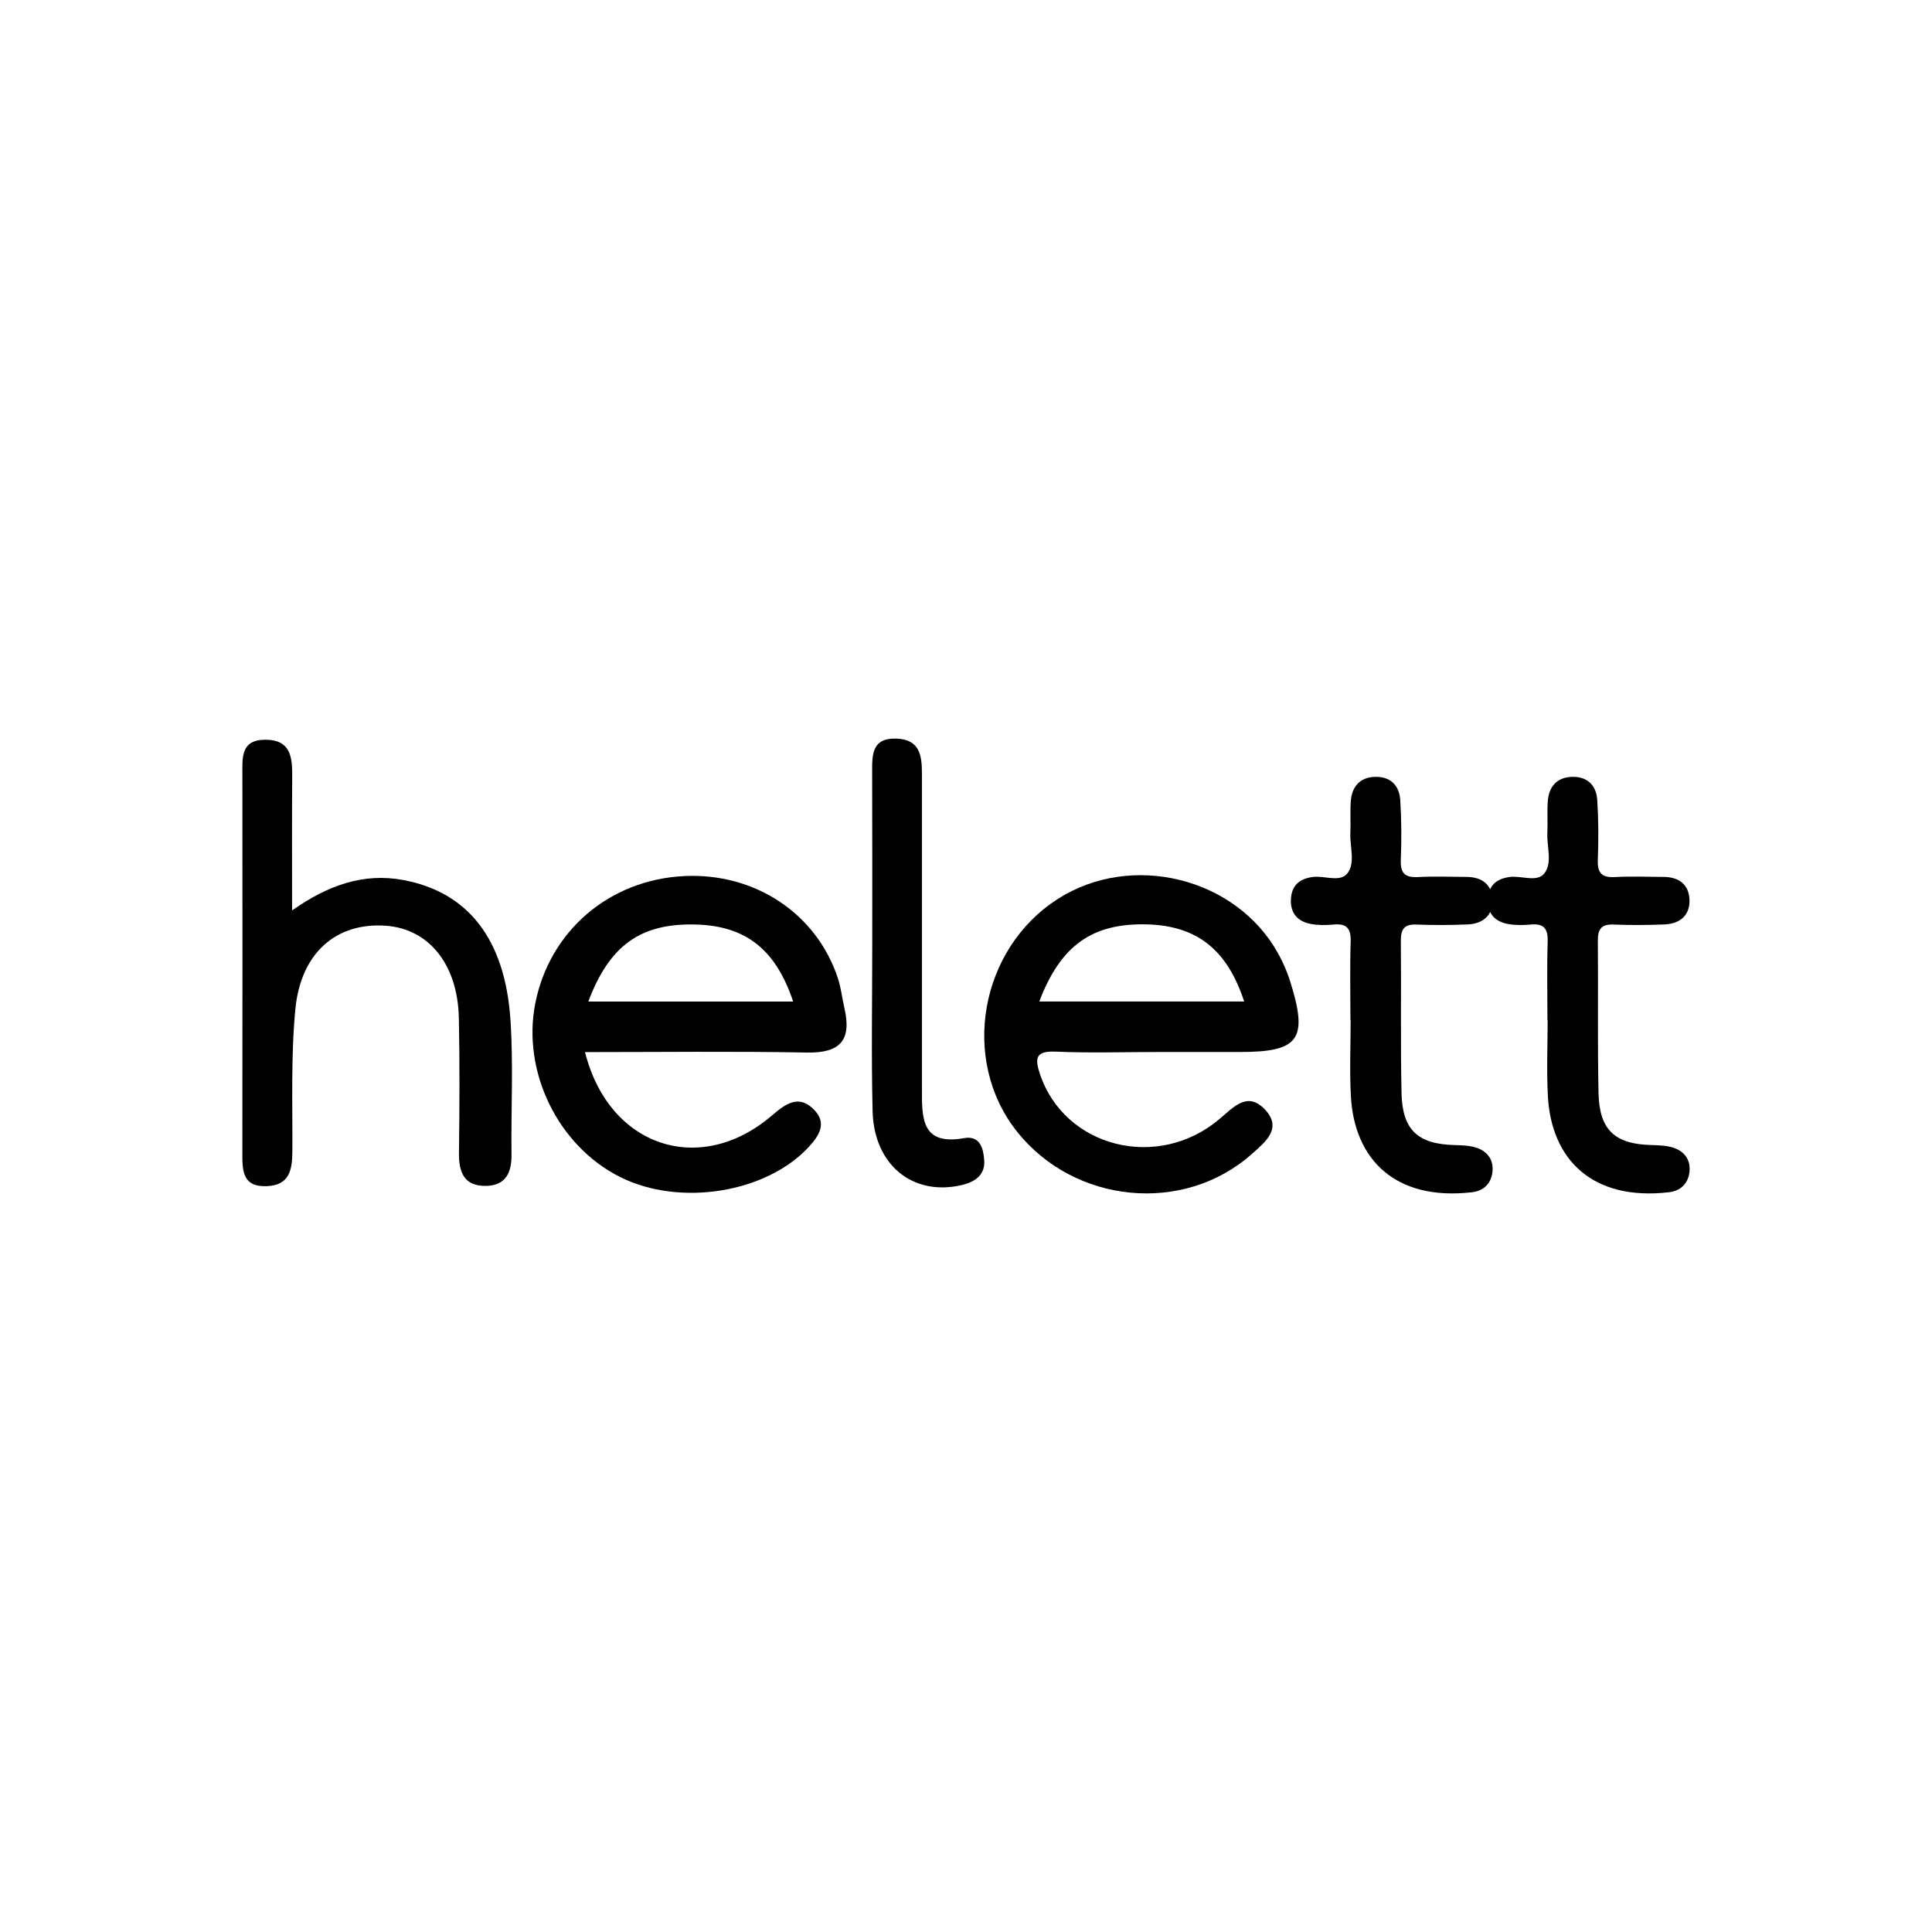
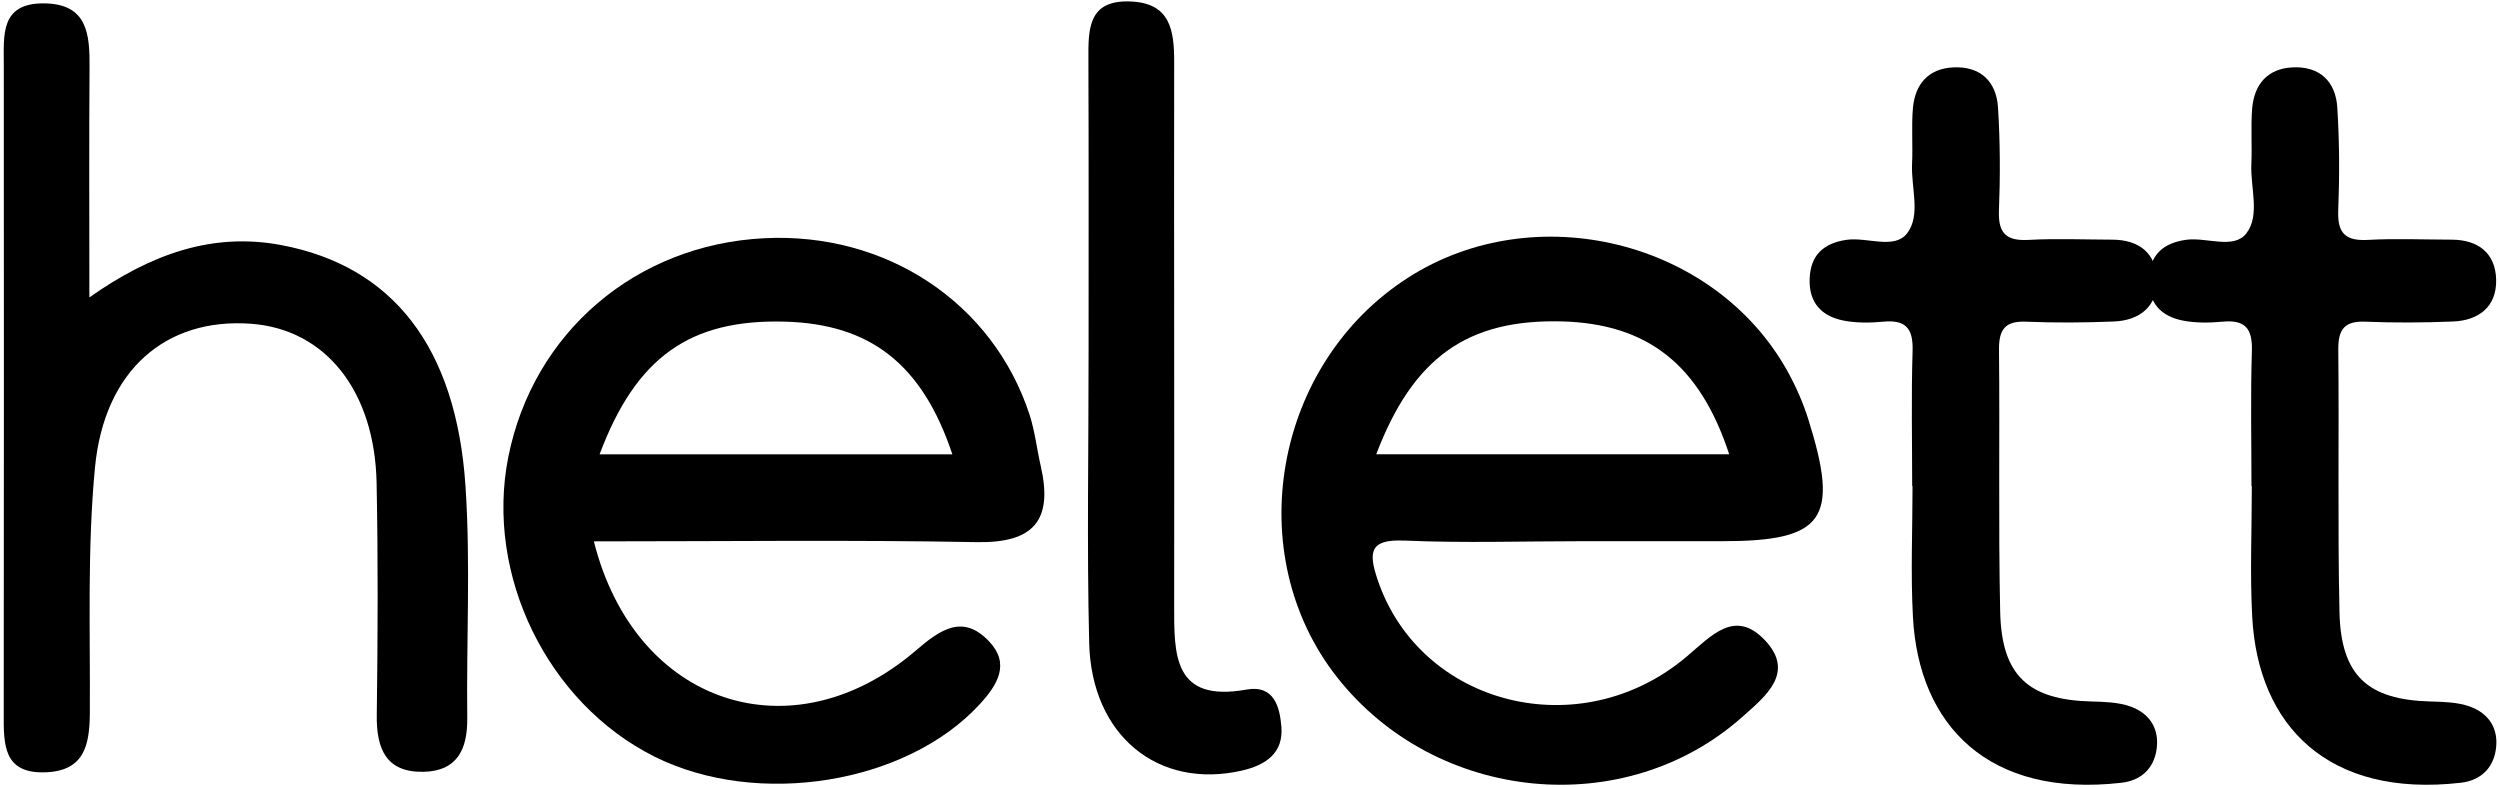
- <svg xmlns="http://www.w3.org/2000/svg" id="Layer_1" viewBox="0 0 563.02 563.02">
-   <defs>
-     <style>
-       .cls-1 {
-         fill: black;
-       }
-     </style>
-   </defs>
-   <path class="cls-1" d="M235.23,306.73c9.69.18,12.95-3.69,10.88-12.81-.67-2.88-.99-5.89-1.89-8.7-6.2-19.01-24.27-30.97-44.95-29.91-21.71,1.1-39.06,15.96-43.26,36.99-3.98,19.96,6.61,41.67,24.75,50.73,17.44,8.7,42.59,4.59,54.95-8.81,3.1-3.35,5.24-6.9,1.66-10.68-4.43-4.7-8.25-2.05-12.41,1.53-20.83,17.87-47.47,9.33-54.48-18.47,22.16,0,43.47-.27,64.75.13ZM202.73,269.42c14.54.38,23.31,7.19,28.41,22.45h-59.69c6.2-16.52,15.35-22.86,31.29-22.45Z" />
-   <path class="cls-1" d="M307.54,306.46c10.07.45,20.16.11,30.25.11h23.55c17.28.02,19.96-3.69,14.63-20.61-.88-2.81-2.09-5.57-3.53-8.16-12.29-22.12-42.73-29.58-64.19-15.82-22.72,14.56-28.43,46.77-12,67.63,16.74,21.26,48.77,24.39,68.64,6.61,3.87-3.44,8.92-7.44,3.71-12.92-5.03-5.28-8.97-.81-13.15,2.74-18.03,15.33-45.27,8.36-52.41-13.1-1.44-4.38-1.39-6.74,4.5-6.47ZM334.22,269.38c14.52.38,23.37,7.28,28.36,22.48h-59.72c6.27-16.47,15.51-22.86,31.35-22.48Z" />
-   <path class="cls-1" d="M85.12,265.32c10.45-7.36,20.83-11.03,32.43-8.86,18.86,3.54,29.64,17.22,31.21,40.79.87,13.03.14,26.16.3,39.24.06,5.26-1.68,8.97-7.37,9.1-6.39.14-8.02-3.92-7.94-9.63.17-13.08.23-26.17-.03-39.25-.32-15.63-8.69-26.01-21.24-26.93-14.36-1.05-24.82,7.78-26.41,24.32-1.31,13.71-.79,27.6-.87,41.41-.03,5.37-.8,9.89-7.43,10.16-7.27.31-7.15-4.78-7.14-9.9.04-36.63.03-73.27.01-109.91,0-4.94-.6-10.32,6.75-10.29,7.49.04,7.8,5.3,7.76,10.91-.09,12.34-.03,24.67-.03,38.83Z" />
-   <path class="cls-1" d="M254.19,274.45c0-16.45.03-32.89-.03-49.34-.02-5.13-.12-10.17,7.16-9.86,6.73.28,7.35,4.92,7.35,10.2-.04,30.65.04,61.3,0,91.94-.01,8.36-.19,16.51,12.21,14.29,4.79-.86,5.66,3.08,5.93,6.27.37,4.39-2.54,6.49-6.71,7.44-14.11,3.2-25.43-5.89-25.81-21.61-.4-16.44-.09-32.89-.1-49.33Z" />
-   <path class="cls-1" d="M393.54,297.25c0-7.62-.17-15.24.07-22.86.12-3.83-1.16-5.33-4.99-4.96-2.21.21-4.53.23-6.7-.19-3.73-.73-5.88-3.05-5.73-7.08.15-4.03,2.39-6.02,6.24-6.58,3.48-.51,8.08,1.69,10.24-1.09,2.38-3.06.66-7.77.85-11.75.15-3.13-.12-6.29.14-9.41.35-4.06,2.59-6.72,6.82-6.93,4.59-.23,7.3,2.37,7.58,6.77.37,5.8.39,11.65.16,17.46-.15,3.87,1.25,5.17,5.04,4.96,4.69-.26,9.41-.05,14.12-.04,4.53.01,7.45,2.28,7.56,6.77.11,4.54-2.91,6.91-7.31,7.08-4.93.2-9.87.23-14.8.03-3.57-.15-4.63,1.31-4.6,4.74.15,14.79-.12,29.58.2,44.37.24,10.78,4.77,14.87,15.4,15.15,2.21.06,4.54.12,6.59.83,3.3,1.15,5.01,3.81,4.46,7.36-.5,3.24-2.7,5.19-5.91,5.56-22.46,2.59-34.31-9.66-35.3-28.01-.4-7.37-.07-14.79-.07-22.18-.02,0-.05,0-.07,0Z" />
-   <path class="cls-1" d="M450.95,297.25c0-7.62-.17-15.24.07-22.86.12-3.83-1.16-5.33-4.99-4.96-2.21.21-4.53.23-6.7-.19-3.73-.73-5.88-3.05-5.73-7.08.15-4.03,2.39-6.02,6.24-6.58,3.48-.51,8.08,1.69,10.24-1.09,2.38-3.06.66-7.77.85-11.75.15-3.13-.12-6.29.14-9.41.35-4.06,2.59-6.72,6.82-6.93,4.59-.23,7.3,2.37,7.58,6.77.37,5.8.39,11.65.16,17.46-.15,3.87,1.25,5.17,5.04,4.96,4.69-.26,9.41-.05,14.12-.04,4.53.01,7.45,2.28,7.56,6.77.11,4.54-2.91,6.91-7.31,7.08-4.93.2-9.87.23-14.8.03-3.57-.15-4.63,1.31-4.6,4.74.15,14.79-.12,29.58.2,44.37.24,10.78,4.77,14.87,15.4,15.15,2.21.06,4.54.12,6.59.83,3.3,1.15,5.01,3.81,4.46,7.36-.5,3.24-2.7,5.19-5.91,5.56-22.46,2.59-34.31-9.66-35.3-28.01-.4-7.37-.07-14.79-.07-22.18-.02,0-.05,0-.07,0Z" />
+ <svg xmlns="http://www.w3.org/2000/svg" width="423" height="133" viewBox="0 0 423 133" fill="none">
+   <path d="M165.23 91.73C174.92 91.91 178.18 88.04 176.11 78.92C175.44 76.04 175.12 73.03 174.22 70.22C168.02 51.21 149.95 39.25 129.27 40.31C107.56 41.41 90.21 56.27 86.01 77.3C82.03 97.26 92.62 118.97 110.76 128.03C128.2 136.73 153.35 132.62 165.71 119.22C168.81 115.87 170.95 112.32 167.37 108.54C162.94 103.84 159.12 106.49 154.96 110.07C134.13 127.94 107.49 119.4 100.48 91.6C122.64 91.6 143.95 91.33 165.23 91.73ZM132.73 54.42C147.27 54.8 156.04 61.61 161.14 76.87H101.45C107.65 60.35 116.8 54.01 132.74 54.42H132.73Z" fill="black" />
+   <path d="M237.539 91.46C247.609 91.91 257.699 91.57 267.789 91.57H291.339C308.619 91.59 311.299 87.88 305.969 70.96C305.089 68.15 303.879 65.39 302.439 62.8C290.149 40.68 259.709 33.22 238.249 46.98C215.529 61.54 209.819 93.75 226.249 114.61C242.989 135.87 275.019 139 294.889 121.22C298.759 117.78 303.809 113.78 298.599 108.3C293.569 103.02 289.629 107.49 285.449 111.04C267.419 126.37 240.179 119.4 233.039 97.94C231.599 93.56 231.649 91.2 237.539 91.47V91.46ZM264.219 54.38C278.739 54.76 287.589 61.66 292.579 76.86H232.859C239.129 60.39 248.369 54 264.209 54.38H264.219Z" fill="black" />
+   <path d="M15.121 50.32C25.571 42.96 35.951 39.29 47.551 41.46C66.411 45 77.191 58.68 78.761 82.25C79.631 95.28 78.901 108.41 79.061 121.49C79.121 126.75 77.381 130.46 71.691 130.59C65.301 130.73 63.671 126.67 63.751 120.96C63.921 107.88 63.981 94.79 63.721 81.71C63.401 66.08 55.031 55.7 42.481 54.78C28.121 53.73 17.661 62.56 16.071 79.1C14.761 92.81 15.281 106.7 15.201 120.51C15.171 125.88 14.401 130.4 7.771 130.67C0.501 130.98 0.621 125.89 0.631 120.77C0.671 84.14 0.661 47.5 0.641 10.86C0.641 5.92 0.041 0.54 7.391 0.57C14.881 0.61 15.191 5.87 15.151 11.48C15.061 23.82 15.121 36.15 15.121 50.31V50.32Z" fill="black" />
+   <path d="M184.189 59.45C184.189 43 184.219 26.56 184.159 10.11C184.139 4.98 184.039 -0.06 191.319 0.25C198.049 0.53 198.669 5.17 198.669 10.45C198.629 41.1 198.709 71.75 198.669 102.39C198.659 110.75 198.479 118.9 210.879 116.68C215.669 115.82 216.539 119.76 216.809 122.95C217.179 127.34 214.269 129.44 210.099 130.39C195.989 133.59 184.669 124.5 184.289 108.78C183.889 92.34 184.199 75.89 184.189 59.45Z" fill="black" />
+   <path d="M323.541 82.25C323.541 74.63 323.371 67.01 323.611 59.39C323.731 55.56 322.451 54.06 318.621 54.43C316.411 54.64 314.091 54.66 311.921 54.24C308.191 53.51 306.041 51.19 306.191 47.16C306.341 43.13 308.581 41.14 312.431 40.58C315.911 40.07 320.511 42.27 322.671 39.49C325.051 36.43 323.331 31.72 323.521 27.74C323.671 24.61 323.401 21.45 323.661 18.33C324.011 14.27 326.251 11.61 330.481 11.4C335.071 11.17 337.781 13.77 338.061 18.17C338.431 23.97 338.451 29.82 338.221 35.63C338.071 39.5 339.471 40.8 343.261 40.59C347.951 40.33 352.671 40.54 357.381 40.55C361.911 40.56 364.831 42.83 364.941 47.32C365.051 51.86 362.031 54.23 357.631 54.4C352.701 54.6 347.761 54.63 342.831 54.43C339.261 54.28 338.201 55.74 338.231 59.17C338.381 73.96 338.111 88.75 338.431 103.54C338.671 114.32 343.201 118.41 353.831 118.69C356.041 118.75 358.371 118.81 360.421 119.52C363.721 120.67 365.431 123.33 364.881 126.88C364.381 130.12 362.181 132.07 358.971 132.44C336.511 135.03 324.661 122.78 323.671 104.43C323.271 97.06 323.601 89.64 323.601 82.25C323.581 82.25 323.551 82.25 323.531 82.25H323.541Z" fill="black" />
+   <path d="M380.949 82.25C380.949 74.63 380.779 67.01 381.019 59.39C381.139 55.56 379.859 54.06 376.029 54.43C373.819 54.64 371.499 54.66 369.329 54.24C365.599 53.51 363.449 51.19 363.599 47.16C363.749 43.13 365.989 41.14 369.839 40.58C373.319 40.07 377.919 42.27 380.079 39.49C382.459 36.43 380.739 31.72 380.929 27.74C381.079 24.61 380.809 21.45 381.069 18.33C381.419 14.27 383.659 11.61 387.889 11.4C392.479 11.17 395.189 13.77 395.469 18.17C395.839 23.97 395.859 29.82 395.629 35.63C395.479 39.5 396.879 40.8 400.669 40.59C405.359 40.33 410.079 40.54 414.789 40.55C419.319 40.56 422.239 42.83 422.349 47.32C422.459 51.86 419.439 54.23 415.039 54.4C410.109 54.6 405.169 54.63 400.239 54.43C396.669 54.28 395.609 55.74 395.639 59.17C395.789 73.96 395.519 88.75 395.839 103.54C396.079 114.32 400.609 118.41 411.239 118.69C413.449 118.75 415.779 118.81 417.829 119.52C421.129 120.67 422.839 123.33 422.289 126.88C421.789 130.12 419.589 132.07 416.379 132.44C393.919 135.03 382.069 122.78 381.079 104.43C380.679 97.06 381.009 89.64 381.009 82.25C380.989 82.25 380.959 82.25 380.939 82.25H380.949Z" fill="black" />
</svg>
